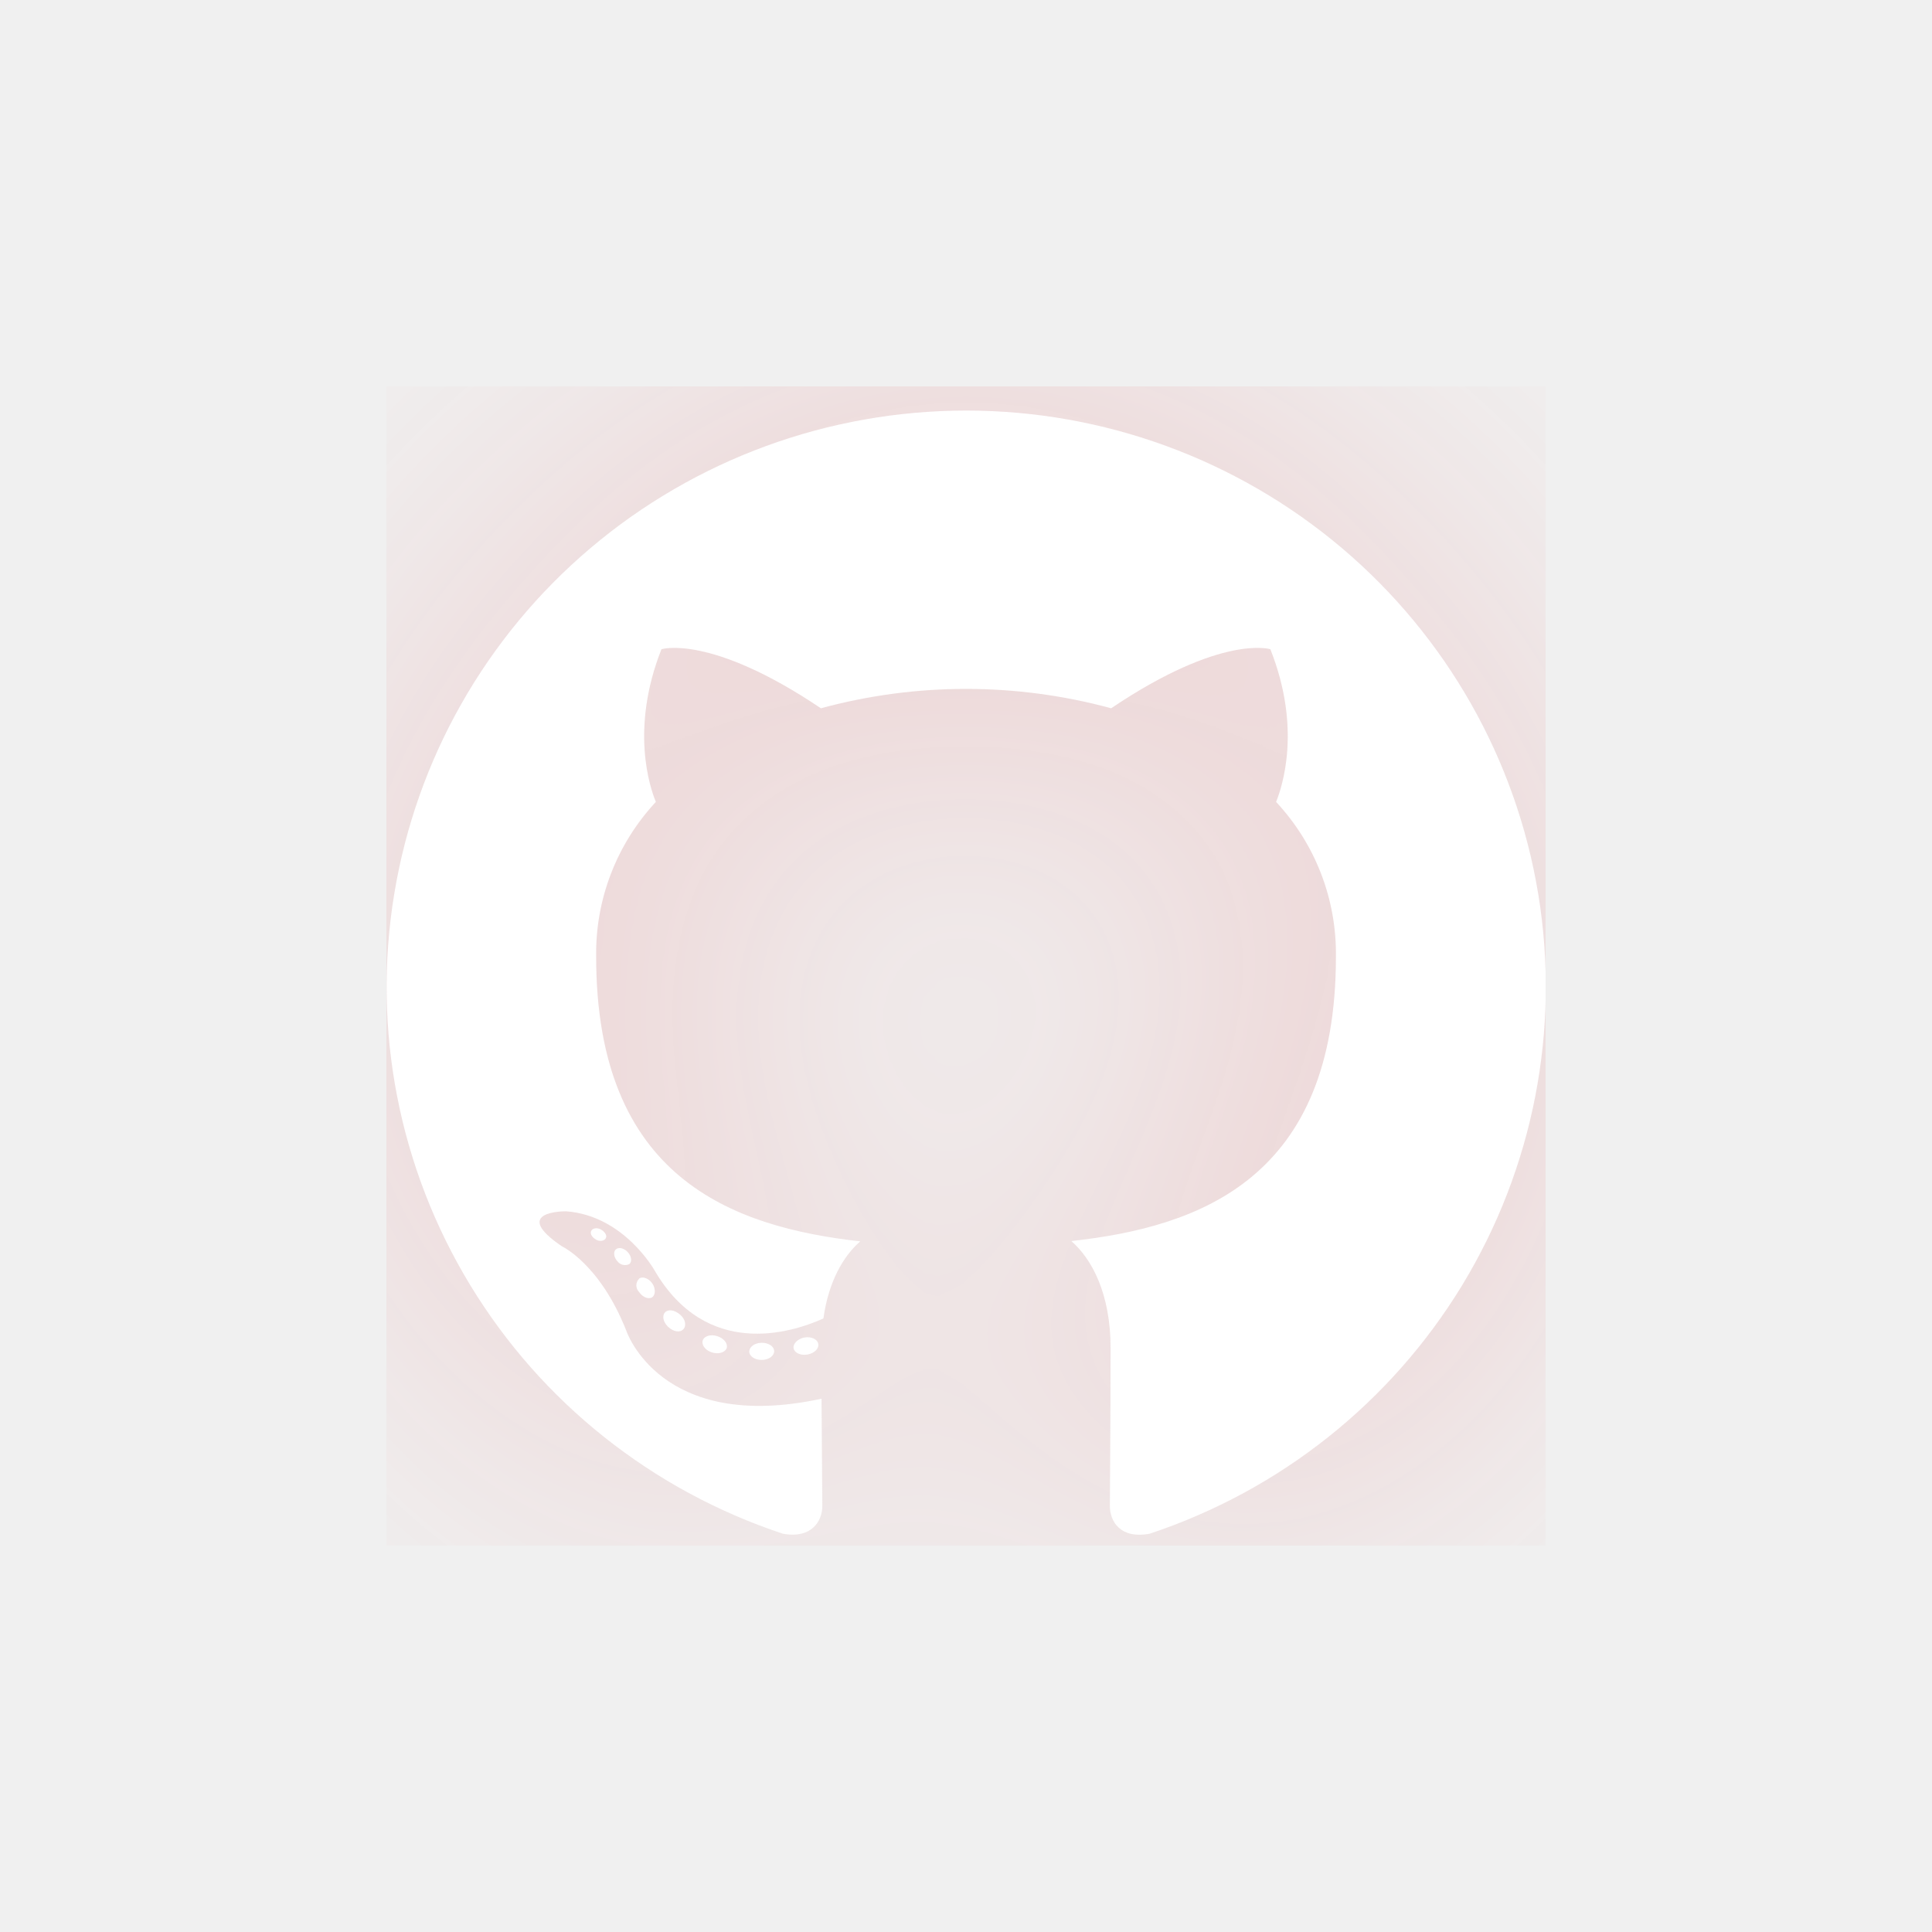
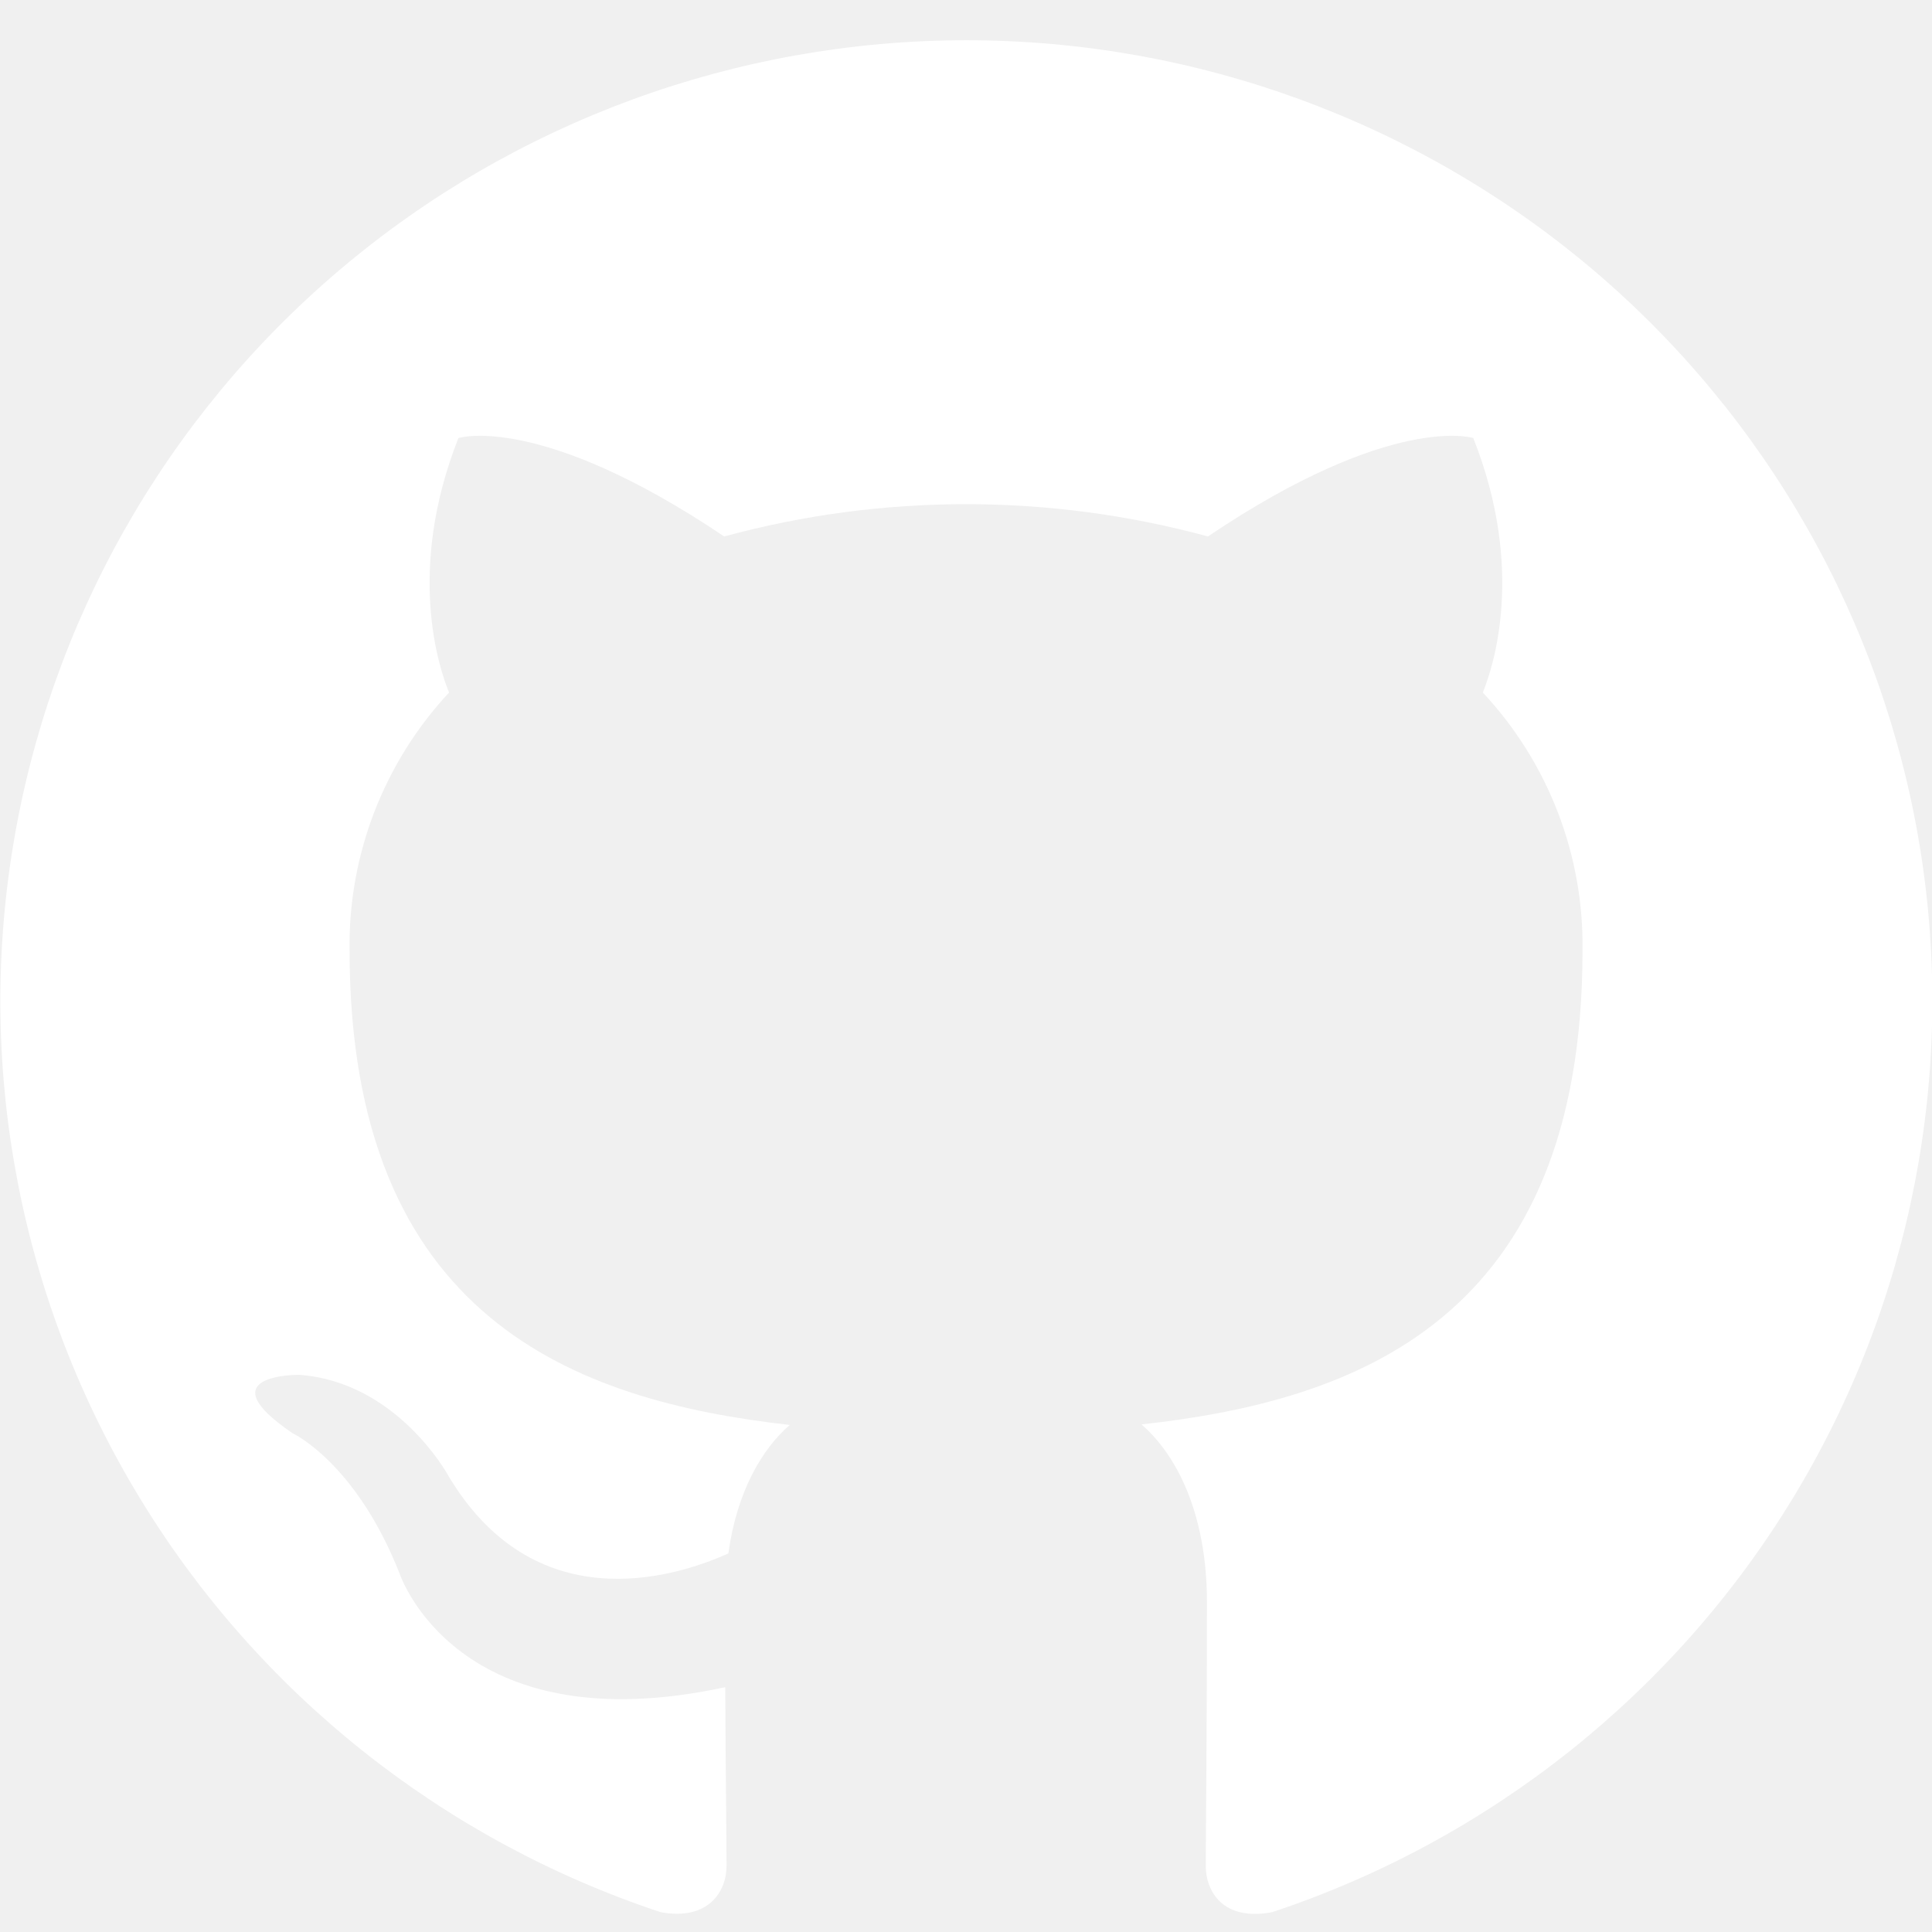
- <svg xmlns="http://www.w3.org/2000/svg" width="30" height="30" viewBox="0 0 30 30" fill="none">
-   <g clip-path="url(#clip0_348_1243)" filter="url(#filter0_d_348_1243)">
-     <path fill-rule="evenodd" clip-rule="evenodd" d="M15 6.375C12.864 6.376 10.797 7.133 9.17 8.51C7.543 9.887 6.462 11.794 6.12 13.892C5.777 15.989 6.196 18.138 7.302 19.956C8.407 21.774 10.127 23.142 12.154 23.815C12.601 23.898 12.769 23.621 12.769 23.385C12.769 23.149 12.76 22.466 12.757 21.719C10.254 22.26 9.725 20.663 9.725 20.663C9.316 19.626 8.726 19.353 8.726 19.353C7.909 18.799 8.787 18.809 8.787 18.809C9.692 18.873 10.167 19.732 10.167 19.732C10.969 21.1 12.273 20.704 12.786 20.473C12.866 19.894 13.1 19.5 13.358 19.276C11.358 19.051 9.257 18.283 9.257 14.854C9.244 13.965 9.576 13.105 10.184 12.452C10.091 12.227 9.783 11.317 10.271 10.081C10.271 10.081 11.027 9.841 12.747 10.998C14.222 10.597 15.778 10.597 17.254 10.998C18.972 9.841 19.726 10.081 19.726 10.081C20.216 11.314 19.908 12.224 19.815 12.452C20.425 13.105 20.757 13.966 20.744 14.857C20.744 18.293 18.638 19.051 16.635 19.271C16.957 19.55 17.245 20.094 17.245 20.93C17.245 22.127 17.234 23.09 17.234 23.385C17.234 23.624 17.397 23.902 17.853 23.815C19.88 23.142 21.599 21.774 22.705 19.956C23.81 18.137 24.229 15.987 23.887 13.89C23.544 11.793 22.462 9.885 20.834 8.508C19.207 7.132 17.14 6.375 15.003 6.375H15Z" fill="white" />
-     <path d="M9.408 19.224C9.389 19.269 9.317 19.282 9.259 19.251C9.201 19.22 9.158 19.162 9.179 19.116C9.2 19.07 9.27 19.058 9.328 19.09C9.386 19.121 9.431 19.18 9.408 19.224Z" fill="white" />
-     <path d="M9.773 19.628C9.743 19.644 9.707 19.648 9.674 19.641C9.64 19.633 9.61 19.614 9.589 19.587C9.531 19.525 9.519 19.439 9.563 19.4C9.608 19.362 9.689 19.379 9.747 19.442C9.805 19.504 9.818 19.59 9.773 19.628Z" fill="white" />
-     <path d="M10.128 20.143C10.073 20.181 9.979 20.143 9.927 20.066C9.913 20.052 9.901 20.035 9.893 20.017C9.885 19.999 9.881 19.979 9.881 19.959C9.881 19.939 9.885 19.919 9.893 19.901C9.901 19.883 9.913 19.866 9.927 19.852C9.982 19.815 10.076 19.852 10.128 19.928C10.18 20.003 10.182 20.104 10.128 20.143Z" fill="white" />
-     <path d="M10.61 20.641C10.56 20.696 10.46 20.681 10.379 20.607C10.297 20.533 10.277 20.432 10.326 20.379C10.376 20.325 10.475 20.34 10.56 20.413C10.645 20.485 10.662 20.588 10.61 20.641Z" fill="white" />
-     <path d="M11.285 20.931C11.262 21 11.161 21.032 11.06 21.002C10.958 20.972 10.891 20.889 10.911 20.818C10.93 20.747 11.033 20.715 11.136 20.747C11.238 20.78 11.304 20.858 11.285 20.931Z" fill="white" />
-     <path d="M12.021 20.981C12.021 21.054 11.937 21.116 11.83 21.117C11.723 21.119 11.635 21.06 11.635 20.987C11.635 20.914 11.718 20.852 11.826 20.851C11.933 20.849 12.021 20.907 12.021 20.981Z" fill="white" />
-     <path d="M12.706 20.867C12.72 20.94 12.645 21.015 12.538 21.033C12.431 21.051 12.337 21.008 12.323 20.937C12.31 20.866 12.387 20.788 12.492 20.769C12.596 20.75 12.693 20.794 12.706 20.867Z" fill="white" />
-   </g>
-   <defs>
-     <filter id="filter0_d_348_1243" x="0" y="0" width="30" height="30" filterUnits="userSpaceOnUse" color-interpolation-filters="sRGB">
-       <feFlood flood-opacity="0" result="BackgroundImageFix" />
-       <feColorMatrix in="SourceAlpha" type="matrix" values="0 0 0 0 0 0 0 0 0 0 0 0 0 0 0 0 0 0 127 0" result="hardAlpha" />
-       <feOffset />
-       <feGaussianBlur stdDeviation="3" />
-       <feColorMatrix type="matrix" values="0 0 0 0 0.922 0 0 0 0 0.753 0 0 0 0 0.757 0 0 0 1 0" />
-       <feBlend mode="darken" in2="BackgroundImageFix" result="effect1_dropShadow_348_1243" />
-       <feBlend mode="normal" in="SourceGraphic" in2="effect1_dropShadow_348_1243" result="shape" />
-     </filter>
-     <clipPath id="clip0_348_1243">
-       <rect width="18" height="18" fill="white" transform="translate(6 6)" />
-     </clipPath>
-   </defs>
+ <svg xmlns="http://www.w3.org/2000/svg" width="18" height="18" viewBox="0 0 18 18" fill="none">
+   <path fill-rule="evenodd" clip-rule="evenodd" d="M9 0.375C6.864 0.376 4.797 1.133 3.17 2.51C1.543 3.887 0.462 5.795 0.12 7.891C-0.223 9.988 0.196 12.138 1.302 13.956C2.407 15.774 4.127 17.142 6.154 17.815C6.601 17.898 6.769 17.621 6.769 17.385C6.769 17.149 6.76 16.466 6.757 15.719C4.254 16.26 3.724 14.663 3.724 14.663C3.316 13.626 2.726 13.353 2.726 13.353C1.909 12.799 2.787 12.809 2.787 12.809C3.692 12.873 4.167 13.732 4.167 13.732C4.969 15.1 6.273 14.704 6.786 14.473C6.866 13.894 7.1 13.5 7.358 13.276C5.358 13.051 3.257 12.283 3.257 8.854C3.244 7.965 3.576 7.105 4.184 6.452C4.091 6.227 3.783 5.317 4.271 4.081C4.271 4.081 5.027 3.841 6.747 4.998C8.222 4.597 9.778 4.597 11.254 4.998C12.972 3.841 13.726 4.081 13.726 4.081C14.216 5.314 13.908 6.224 13.815 6.452C14.425 7.105 14.757 7.966 14.744 8.857C14.744 12.293 12.638 13.051 10.635 13.271C10.957 13.55 11.245 14.094 11.245 14.93C11.245 16.127 11.234 17.09 11.234 17.385C11.234 17.624 11.397 17.902 11.853 17.815C13.88 17.142 15.599 15.774 16.705 13.956C17.81 12.137 18.229 9.987 17.887 7.89C17.544 5.793 16.462 3.885 14.835 2.508C13.207 1.132 11.14 0.375 9.003 0.375H9Z" fill="white" />
</svg>
